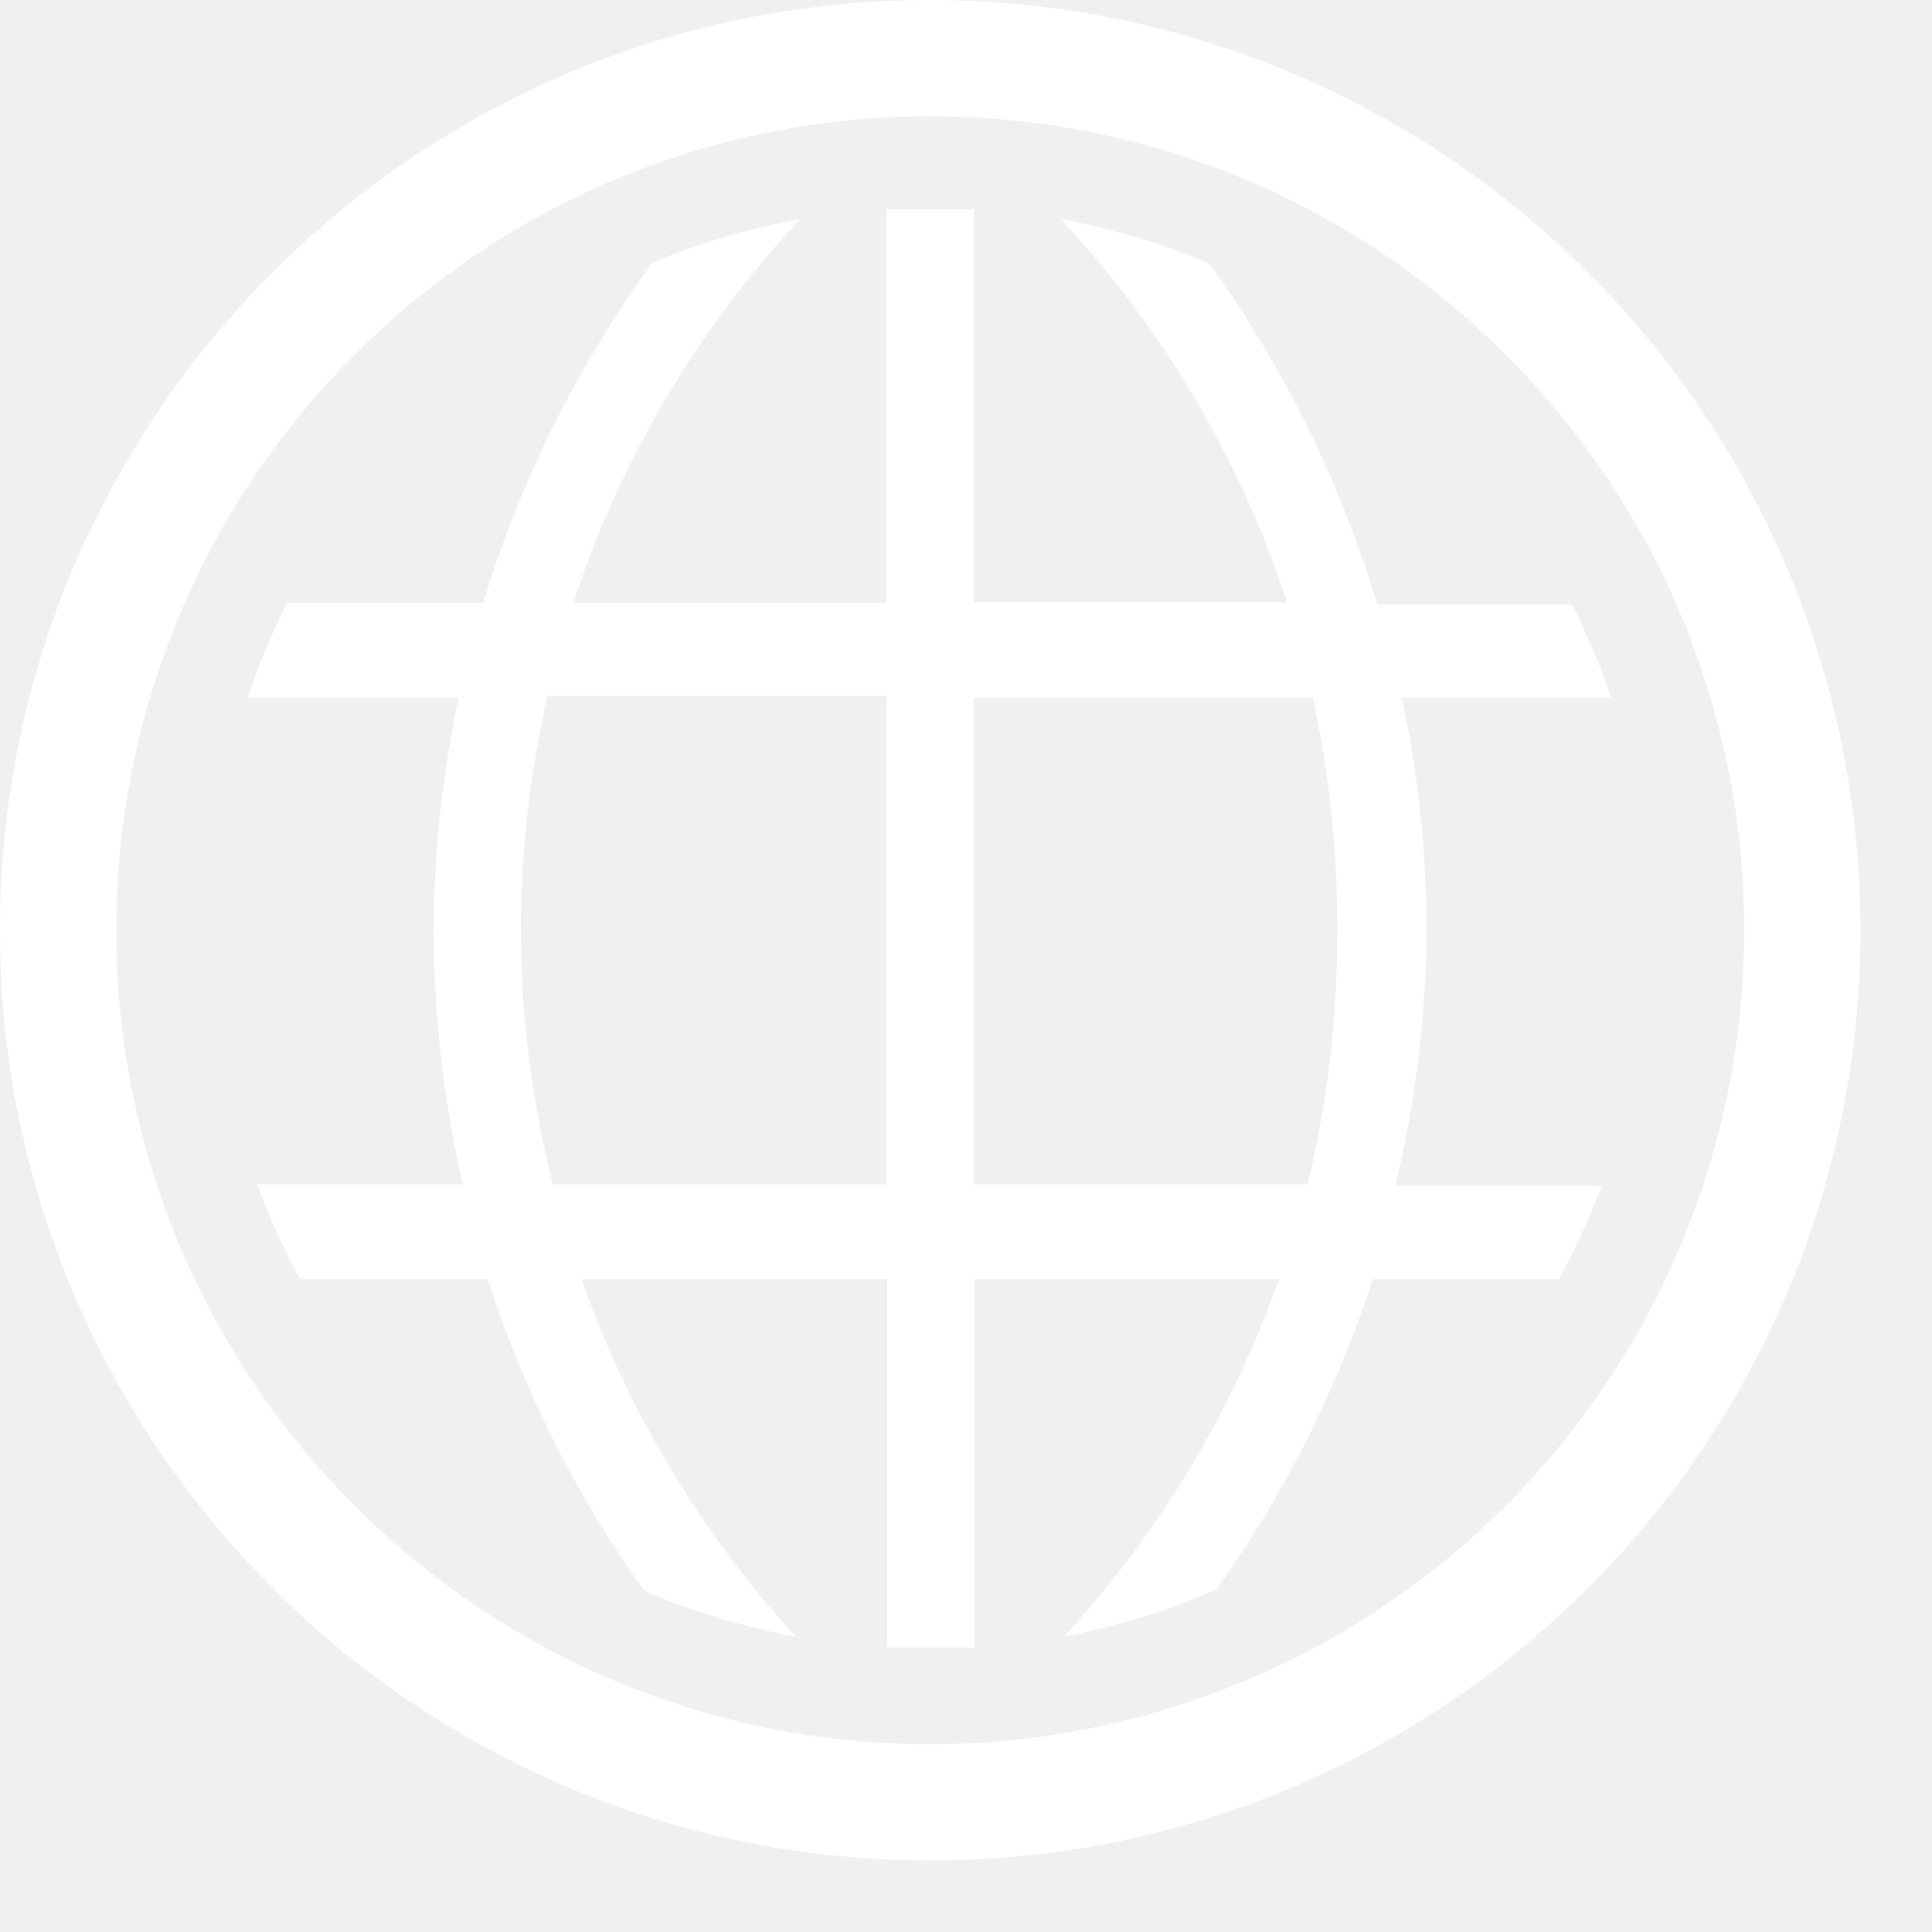
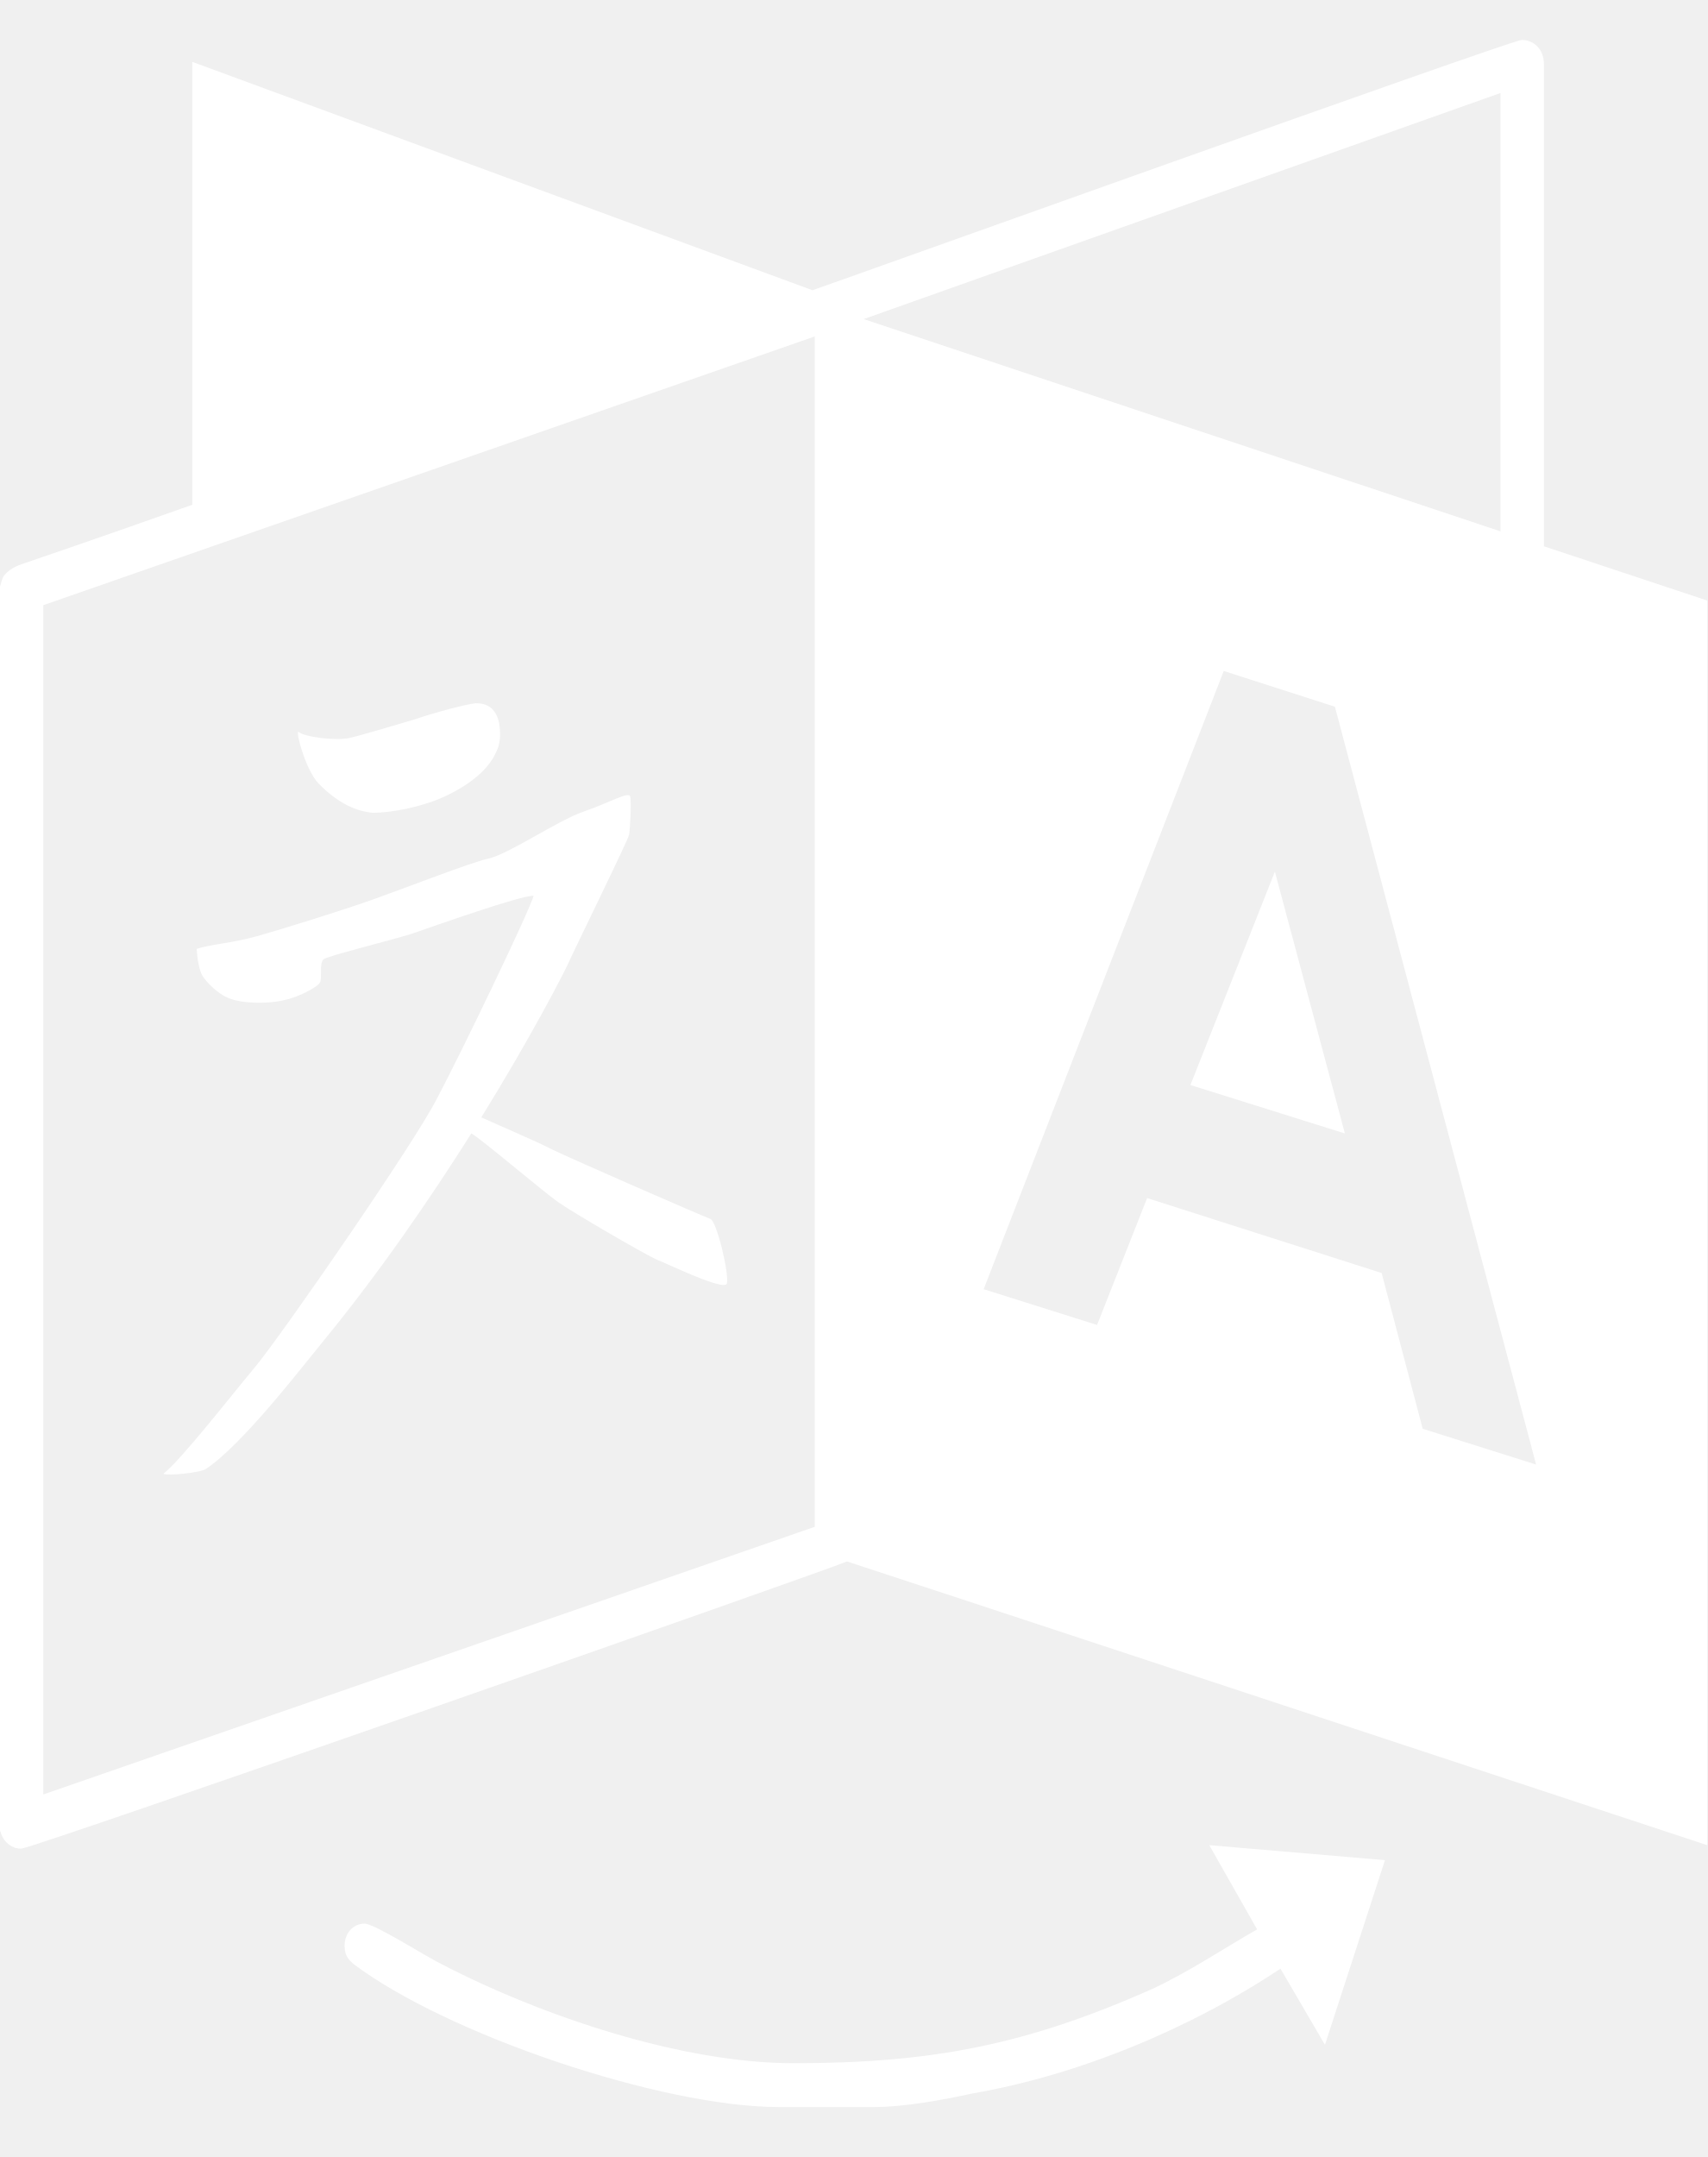
- <svg xmlns="http://www.w3.org/2000/svg" width="24px" height="24px" viewBox="0 0 24 24" version="1.1">
-   <g id="icone/langue" stroke="none" stroke-width="1" fill="none" fill-rule="evenodd">
-     <path d="M17.723,11.556 C17.72,10.584 17.616,9.616 17.413,8.667 L20.013,8.667 C19.879,8.271 19.717,7.884 19.529,7.511 L17.109,7.511 C16.655,5.992 15.949,4.559 15.022,3.272 C14.43,3.023 13.812,2.839 13.181,2.723 C14.45,4.087 15.409,5.711 15.99,7.482 L12.097,7.482 L12.097,2.6 C11.917,2.6 11.729,2.6 11.541,2.6 C11.353,2.6 11.187,2.6 11.014,2.6 L11.014,7.489 L7.121,7.489 C7.703,5.715 8.664,4.089 9.938,2.723 C9.309,2.837 8.693,3.018 8.103,3.264 C7.173,4.546 6.462,5.974 6.002,7.489 L3.568,7.489 C3.376,7.87 3.212,8.263 3.077,8.667 L5.698,8.667 C5.495,9.616 5.391,10.584 5.388,11.556 C5.39,12.618 5.511,13.676 5.749,14.712 L3.192,14.712 C3.342,15.116 3.52,15.51 3.727,15.889 L6.059,15.889 C6.502,17.273 7.157,18.579 8.002,19.76 C8.607,20.02 9.24,20.211 9.887,20.331 C8.708,19.045 7.802,17.534 7.222,15.889 L11.021,15.889 L11.021,20.468 C11.194,20.468 11.375,20.468 11.548,20.468 C11.722,20.468 11.917,20.468 12.104,20.468 L12.104,15.889 L15.889,15.889 C15.307,17.535 14.398,19.046 13.217,20.331 C13.867,20.207 14.502,20.011 15.109,19.746 C15.953,18.569 16.608,17.267 17.052,15.889 L19.363,15.889 C19.568,15.517 19.747,15.131 19.897,14.733 L17.333,14.733 C17.583,13.692 17.713,12.626 17.723,11.556 Z M11.014,14.712 L6.868,14.712 C6.36,12.724 6.338,10.643 6.803,8.645 L11.014,8.645 L11.014,14.712 Z M16.243,14.712 L12.097,14.712 L12.097,8.667 L16.308,8.667 C16.515,9.615 16.617,10.584 16.611,11.556 C16.617,12.619 16.493,13.678 16.243,14.712 Z M11.556,0 C5.174,-3.20731096e-16 1.01893802e-13,5.174 1.0125234e-13,11.556 C1.00450512e-13,17.938 5.174,23.111 11.556,23.111 C17.938,23.111 23.111,17.938 23.111,11.556 C23.111,8.491 21.894,5.552 19.727,3.385 C17.559,1.217 14.62,3.20731096e-16 11.556,0 Z M11.556,21.667 C5.971,21.667 1.444,17.14 1.444,11.556 C1.444,5.971 5.971,1.444 11.556,1.444 C17.14,1.444 21.667,5.971 21.667,11.556 C21.667,14.237 20.601,16.809 18.705,18.705 C16.809,20.601 14.237,21.667 11.556,21.667 Z" id="Mask" fill="#FFFFFF" fill-rule="nonzero" />
+ <svg xmlns="http://www.w3.org/2000/svg" width="19px" height="24px" viewBox="0 0 19 24" version="1.1">
+   <g id="Symbols" stroke="none" stroke-width="1" fill="none" fill-rule="evenodd">
+     <g id="Header_mobile" transform="translate(-228, -10)" fill="#FFFFFF" fill-rule="nonzero">
+       <g id="icone_langue" transform="translate(210, 9.444444)">
+         <g id="icone/langue" transform="translate(15, 0)">
+           <path d="M11.09,14.836 C11.065,14.926 10.459,14.631 10.298,14.566 C10.137,14.489 9.408,14.066 9.222,13.938 C9.036,13.809 8.331,13.206 8.245,13.167 C7.799,13.873 7.23,14.708 6.587,15.491 C6.365,15.76 5.697,16.633 5.288,16.902 C5.227,16.941 4.868,16.979 4.818,16.954 C5.016,16.8 5.585,16.068 5.833,15.773 C6.142,15.401 7.614,13.27 7.861,12.782 C8.121,12.295 8.9,10.677 8.938,10.523 C8.814,10.511 7.837,10.857 7.577,10.947 C7.329,11.024 6.649,11.191 6.6,11.229 C6.55,11.281 6.587,11.435 6.562,11.486 C6.538,11.537 6.315,11.653 6.179,11.679 C6.055,11.717 5.771,11.73 5.598,11.679 C5.437,11.64 5.288,11.473 5.251,11.409 C5.251,11.409 5.202,11.332 5.189,11.114 C5.338,11.062 5.585,11.05 5.857,10.973 C6.13,10.896 6.798,10.69 7.156,10.562 C7.515,10.434 8.208,10.164 8.418,10.113 C8.641,10.074 9.197,9.689 9.494,9.586 C9.791,9.484 10.001,9.355 10.014,9.42 C10.026,9.484 10.014,9.766 10.001,9.843 C9.989,9.907 9.395,11.114 9.309,11.306 C9.259,11.409 8.913,12.089 8.356,12.988 C8.554,13.078 8.975,13.257 9.148,13.347 C9.358,13.45 10.83,14.092 10.904,14.117 C10.979,14.143 11.115,14.733 11.09,14.836 Z M8.554,8.598 C8.591,8.816 8.529,8.906 8.505,8.958 C8.381,9.201 8.072,9.368 7.886,9.445 C7.701,9.522 7.391,9.599 7.144,9.599 C7.033,9.586 6.81,9.548 6.538,9.266 C6.389,9.099 6.278,8.65 6.327,8.701 C6.377,8.752 6.736,8.804 6.896,8.765 C7.057,8.727 7.441,8.611 7.614,8.56 C7.799,8.496 8.171,8.393 8.294,8.38 C8.418,8.38 8.517,8.431 8.554,8.598 Z M17.188,10.254 L17.967,13.167 L16.248,12.628 L17.188,10.254 Z M3.482,20.522 L12.067,17.544 L12.067,4.299 L3.482,7.289 L3.482,20.522 Z M18.833,16.453 L20.095,16.851 L17.856,8.419 L16.619,8.021 L13.947,14.9 L15.209,15.298 L15.766,13.886 L18.376,14.72 L18.833,16.453 Z M12.611,4.106 L19.699,6.468 L19.699,1.59 L12.611,4.106 Z M16.458,21.086 L18.413,21.253 L17.745,23.307 L17.25,22.46 C16.248,23.127 15.011,23.641 13.836,23.846 C13.477,23.923 13.069,24 12.71,24 L11.671,24 C10.36,24 7.973,23.191 6.934,22.408 C6.859,22.344 6.835,22.293 6.835,22.203 C6.835,22.062 6.934,21.959 7.057,21.959 C7.169,21.959 7.75,22.331 7.911,22.408 C9.024,22.986 10.583,23.512 11.832,23.512 C13.378,23.512 14.43,23.307 15.84,22.678 C16.248,22.485 16.607,22.242 16.99,22.023 L16.458,21.086 Z M22,7.238 L22,21.086 C12.438,17.929 12.426,17.929 12.426,17.929 C12.228,18.019 3.359,21.125 3.235,21.125 C3.136,21.125 3.049,21.061 3.012,20.958 C3.012,20.945 3,20.932 3,20.92 L3,7.084 C3.012,7.045 3.025,6.981 3.049,6.955 C3.124,6.866 3.223,6.84 3.297,6.814 C3.334,6.801 4.089,6.545 5.14,6.172 L5.14,1.244 L12.042,3.785 C12.129,3.759 19.823,1 19.934,1 C20.07,1 20.182,1.103 20.182,1.27 L20.182,6.634 L22,7.238 Z" id="Shape" />
+         </g>
+       </g>
+     </g>
  </g>
</svg>
